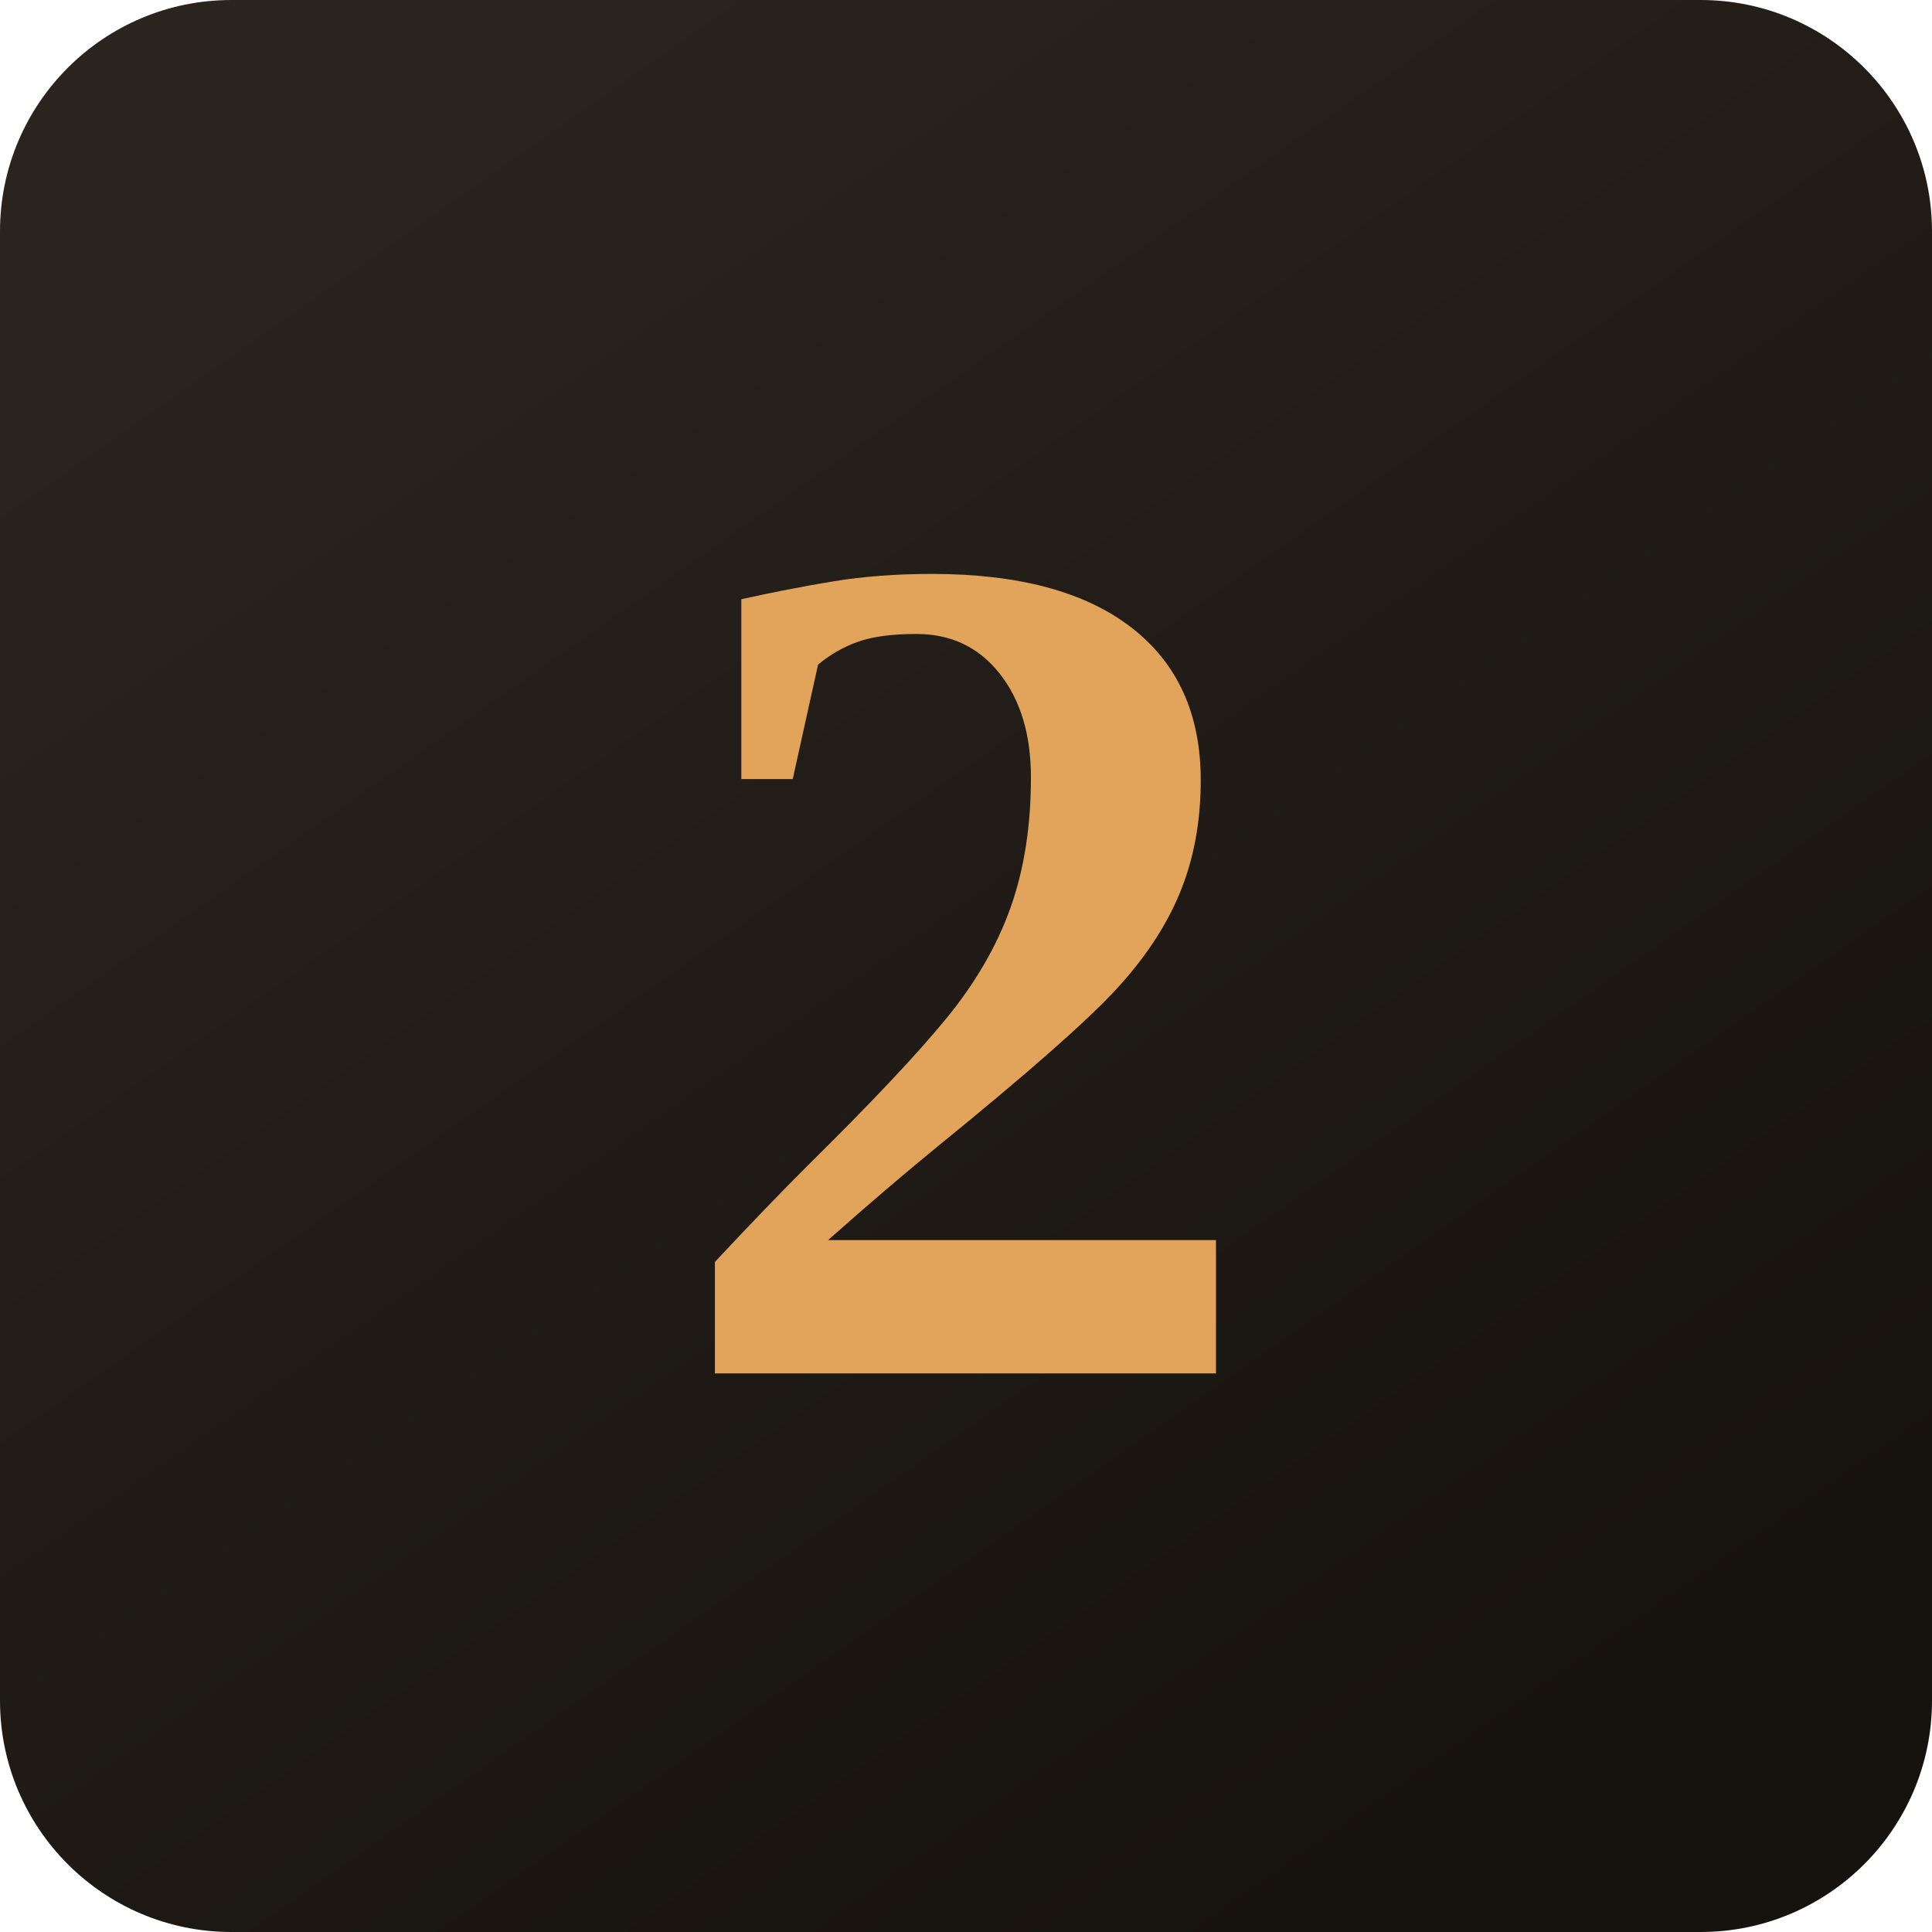
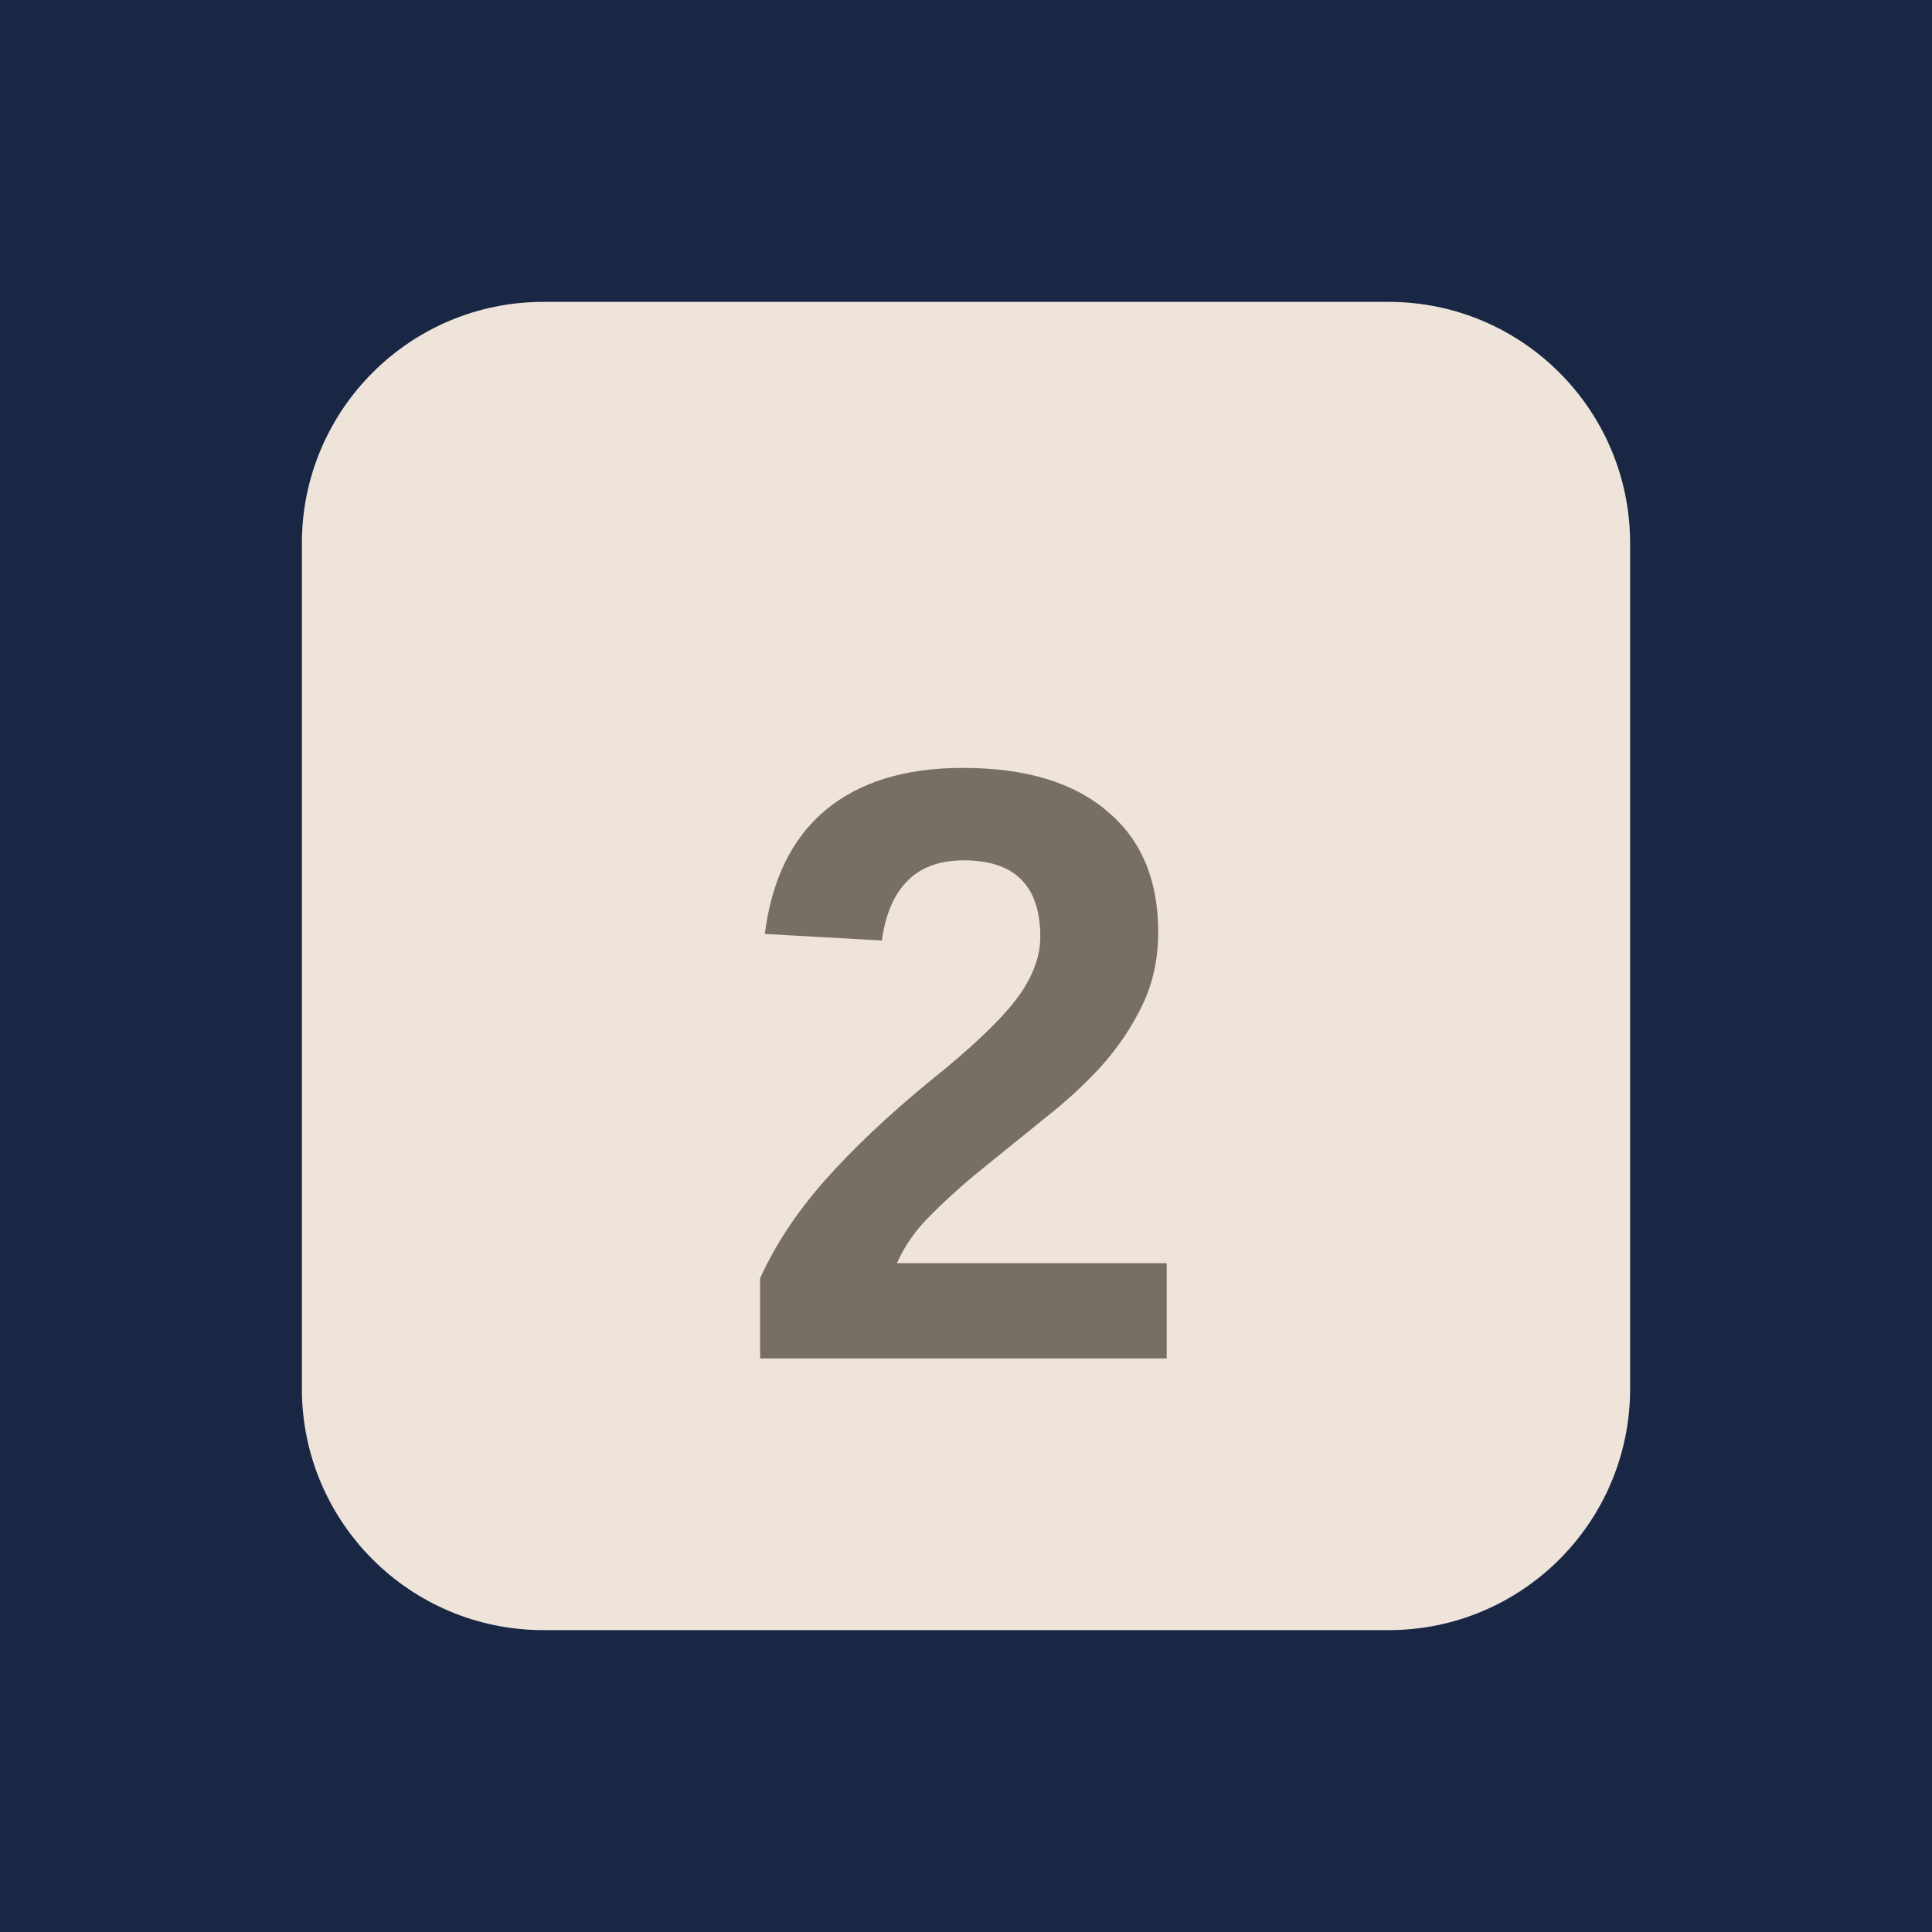
- <svg xmlns="http://www.w3.org/2000/svg" viewBox="0 0 192 192" width="192" height="192">
-   <defs>
-     <linearGradient id="bg" gradientUnits="objectBoundingBox" x1="0.213" y1="0.090" x2="0.787" y2="0.910">
-       <stop offset="0%" stop-color="#2a241e" />
-       <stop offset="100%" stop-color="#16120e" />
-     </linearGradient>
-   </defs>
-   <rect width="192" height="192" rx="23" ry="23" fill="url(#bg)" />
-   <text x="96" y="96" text-anchor="middle" dominant-baseline="central" font-family="Georgia, 'Times New Roman', Times, serif" font-size="120" font-weight="700" fill="#e2a35a">2</text>
+ <svg xmlns="http://www.w3.org/2000/svg" viewBox="0 0 32 32">
+   <rect width="32" height="32" fill="#1a2744" />
+   <rect x="5" y="5" width="22" height="22" rx="4" fill="#EEE4DA" />
+   <text x="16" y="22.5" text-anchor="middle" font-family="Arial, sans-serif" font-size="14" font-weight="700" fill="#776E65">2</text>
</svg>
